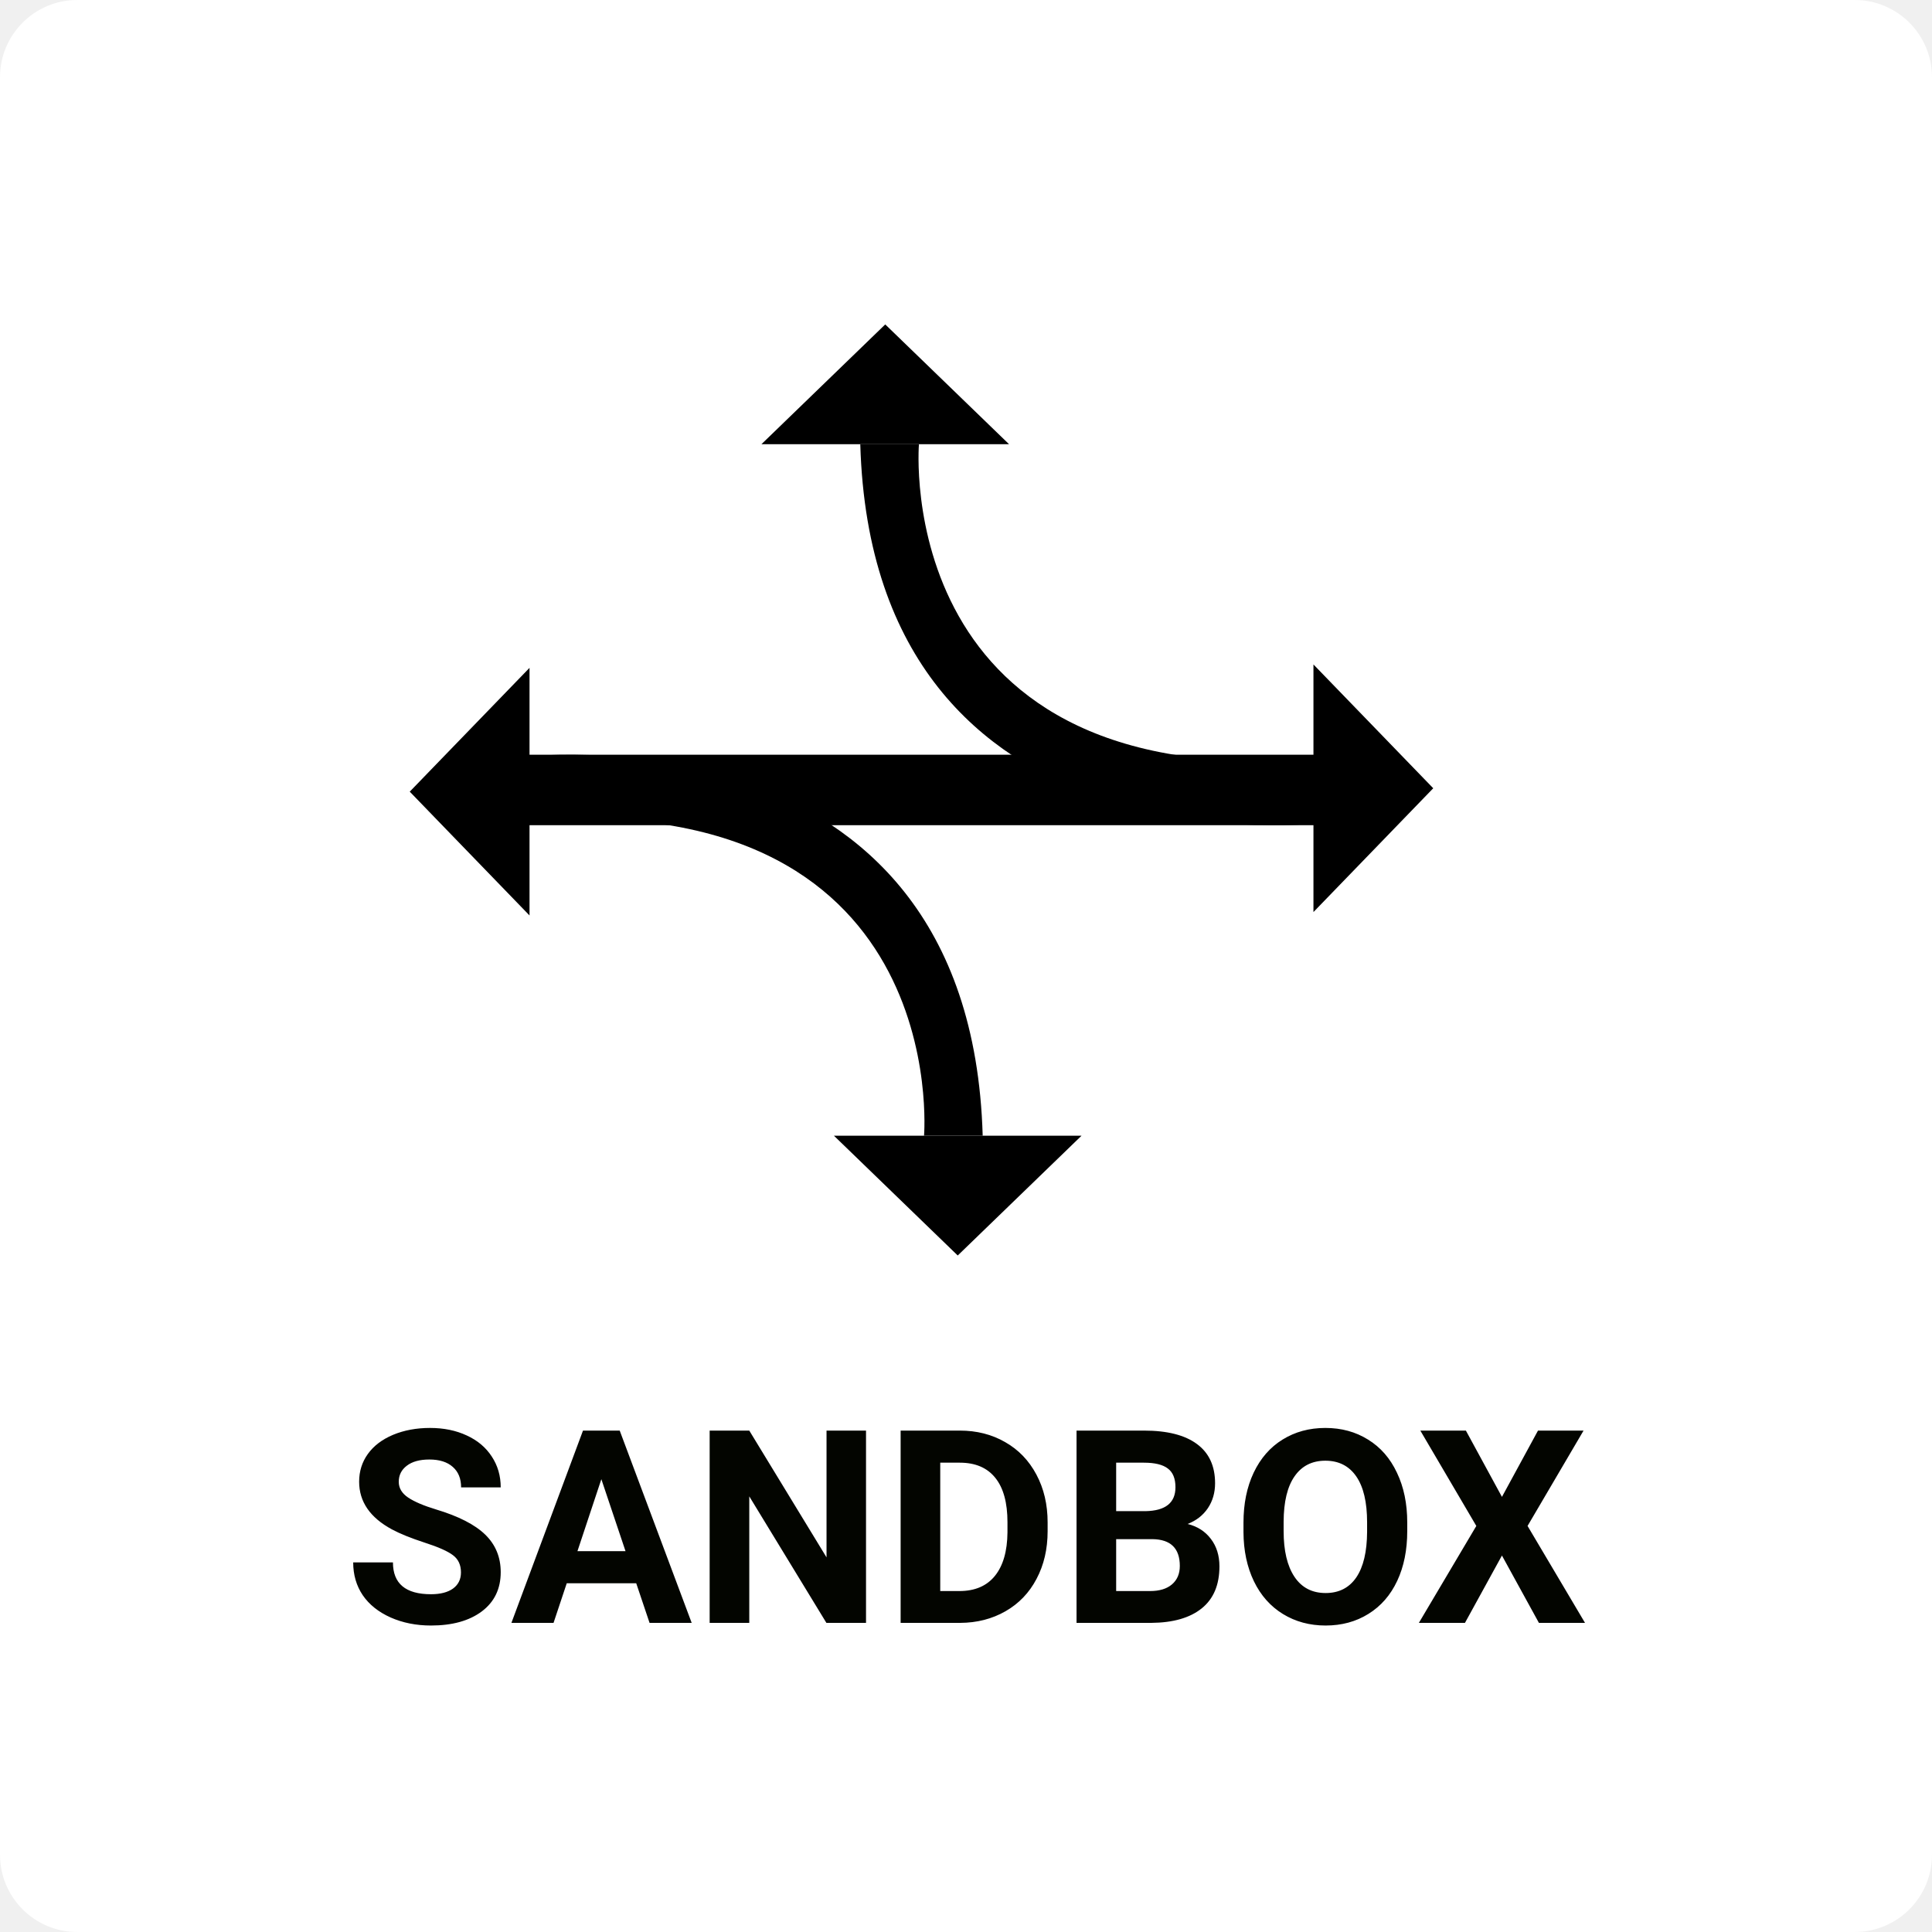
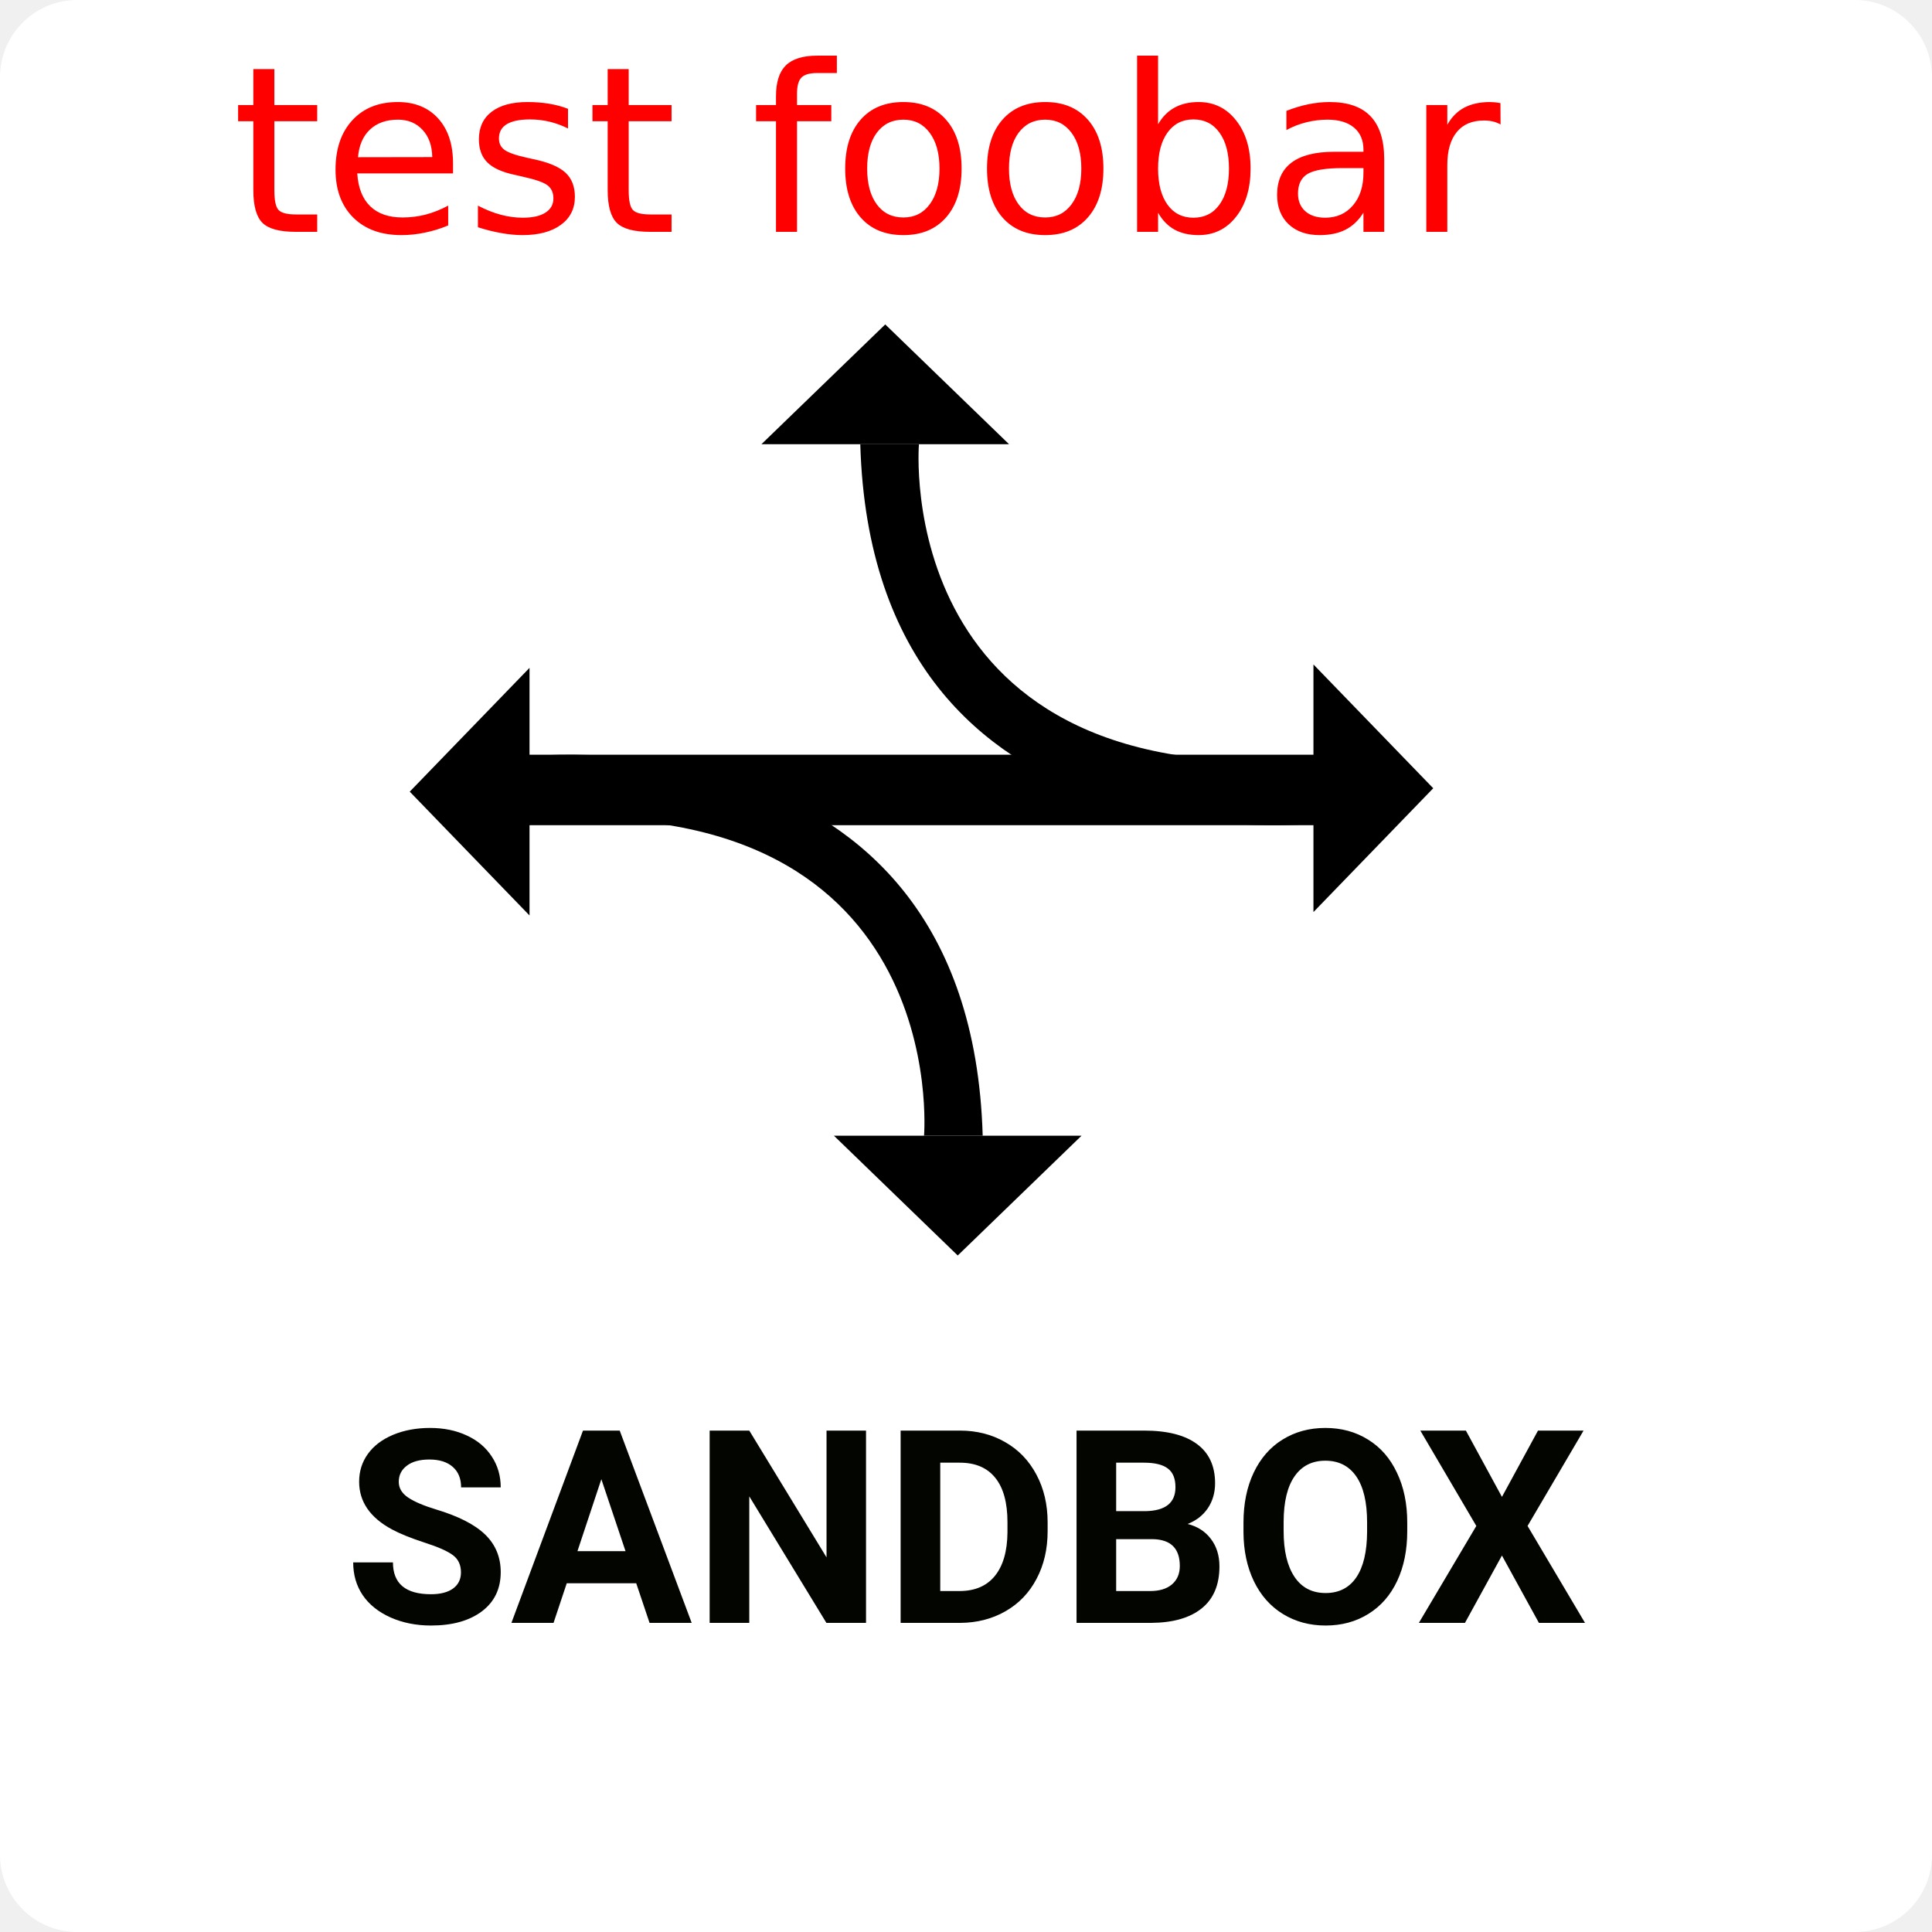
<svg xmlns="http://www.w3.org/2000/svg" width="250" height="250" viewBox="0 0 250 250" fill="none">
  <rect width="250" height="250" rx="10" fill="white" />
  <path d="M59.648 203.472C59.648 202.503 59.307 201.763 58.623 201.25C57.94 200.726 56.709 200.179 54.932 199.609C53.154 199.028 51.747 198.459 50.71 197.9C47.885 196.374 46.472 194.317 46.472 191.731C46.472 190.387 46.848 189.19 47.6 188.142C48.363 187.083 49.452 186.257 50.864 185.664C52.288 185.072 53.883 184.775 55.649 184.775C57.427 184.775 59.01 185.1 60.4 185.75C61.79 186.388 62.867 187.293 63.63 188.467C64.405 189.64 64.793 190.973 64.793 192.466H59.666C59.666 191.326 59.307 190.444 58.589 189.817C57.871 189.179 56.863 188.86 55.564 188.86C54.311 188.86 53.337 189.128 52.642 189.663C51.947 190.187 51.599 190.882 51.599 191.748C51.599 192.557 52.004 193.235 52.812 193.782C53.633 194.329 54.835 194.841 56.419 195.32C59.335 196.197 61.46 197.285 62.793 198.584C64.126 199.883 64.793 201.501 64.793 203.438C64.793 205.591 63.978 207.283 62.349 208.513C60.719 209.732 58.526 210.342 55.769 210.342C53.855 210.342 52.112 209.994 50.54 209.299C48.967 208.593 47.765 207.63 46.934 206.411C46.113 205.192 45.703 203.779 45.703 202.173H50.847C50.847 204.919 52.488 206.292 55.769 206.292C56.988 206.292 57.94 206.047 58.623 205.557C59.307 205.055 59.648 204.36 59.648 203.472ZM82.327 204.873H73.337L71.628 210H66.177L75.439 185.117H80.19L89.504 210H84.053L82.327 204.873ZM74.722 200.72H80.942L77.815 191.406L74.722 200.72ZM112.063 210H106.936L96.956 193.628V210H91.829V185.117H96.956L106.953 201.523V185.117H112.063V210ZM116.541 210V185.117H124.197C126.384 185.117 128.338 185.613 130.059 186.604C131.79 187.584 133.14 188.985 134.109 190.808C135.077 192.62 135.562 194.682 135.562 196.995V198.14C135.562 200.452 135.083 202.509 134.126 204.309C133.18 206.109 131.842 207.505 130.11 208.496C128.378 209.487 126.424 209.989 124.248 210H116.541ZM121.667 189.27V205.881H124.146C126.151 205.881 127.683 205.226 128.743 203.916C129.802 202.606 130.343 200.732 130.366 198.293V196.978C130.366 194.448 129.842 192.534 128.794 191.235C127.746 189.925 126.213 189.27 124.197 189.27H121.667ZM139.304 210V185.117H148.02C151.039 185.117 153.329 185.698 154.89 186.86C156.451 188.011 157.231 189.703 157.231 191.936C157.231 193.155 156.918 194.232 156.292 195.166C155.665 196.089 154.793 196.767 153.677 197.2C154.953 197.519 155.955 198.162 156.685 199.131C157.425 200.099 157.795 201.284 157.795 202.686C157.795 205.078 157.032 206.89 155.505 208.12C153.979 209.351 151.803 209.977 148.977 210H139.304ZM144.431 199.165V205.881H148.823C150.031 205.881 150.971 205.597 151.643 205.027C152.327 204.446 152.668 203.648 152.668 202.634C152.668 200.356 151.489 199.199 149.131 199.165H144.431ZM144.431 195.542H148.225C150.811 195.496 152.104 194.465 152.104 192.449C152.104 191.321 151.774 190.512 151.113 190.022C150.464 189.521 149.433 189.27 148.02 189.27H144.431V195.542ZM182.097 198.123C182.097 200.572 181.664 202.72 180.798 204.565C179.932 206.411 178.691 207.835 177.073 208.838C175.466 209.84 173.621 210.342 171.536 210.342C169.473 210.342 167.633 209.846 166.016 208.855C164.398 207.864 163.145 206.451 162.256 204.617C161.367 202.771 160.917 200.652 160.906 198.259V197.029C160.906 194.579 161.344 192.426 162.222 190.569C163.11 188.7 164.358 187.271 165.964 186.279C167.582 185.277 169.428 184.775 171.501 184.775C173.575 184.775 175.415 185.277 177.021 186.279C178.639 187.271 179.887 188.7 180.764 190.569C181.653 192.426 182.097 194.574 182.097 197.012V198.123ZM176.902 196.995C176.902 194.386 176.435 192.403 175.5 191.047C174.566 189.692 173.233 189.014 171.501 189.014C169.781 189.014 168.454 189.686 167.52 191.03C166.585 192.363 166.112 194.323 166.101 196.909V198.123C166.101 200.663 166.568 202.634 167.502 204.036C168.437 205.437 169.781 206.138 171.536 206.138C173.256 206.138 174.578 205.465 175.5 204.121C176.423 202.765 176.89 200.794 176.902 198.208V196.995ZM194.351 193.696L199.016 185.117H204.912L197.666 197.456L205.1 210H199.136L194.351 201.284L189.565 210H183.601L191.035 197.456L183.789 185.117H189.685L194.351 193.696Z" fill="#030500" />
  <path d="M67.02 97.99C67.02 97.99 125.53 90.47 127.16 146.96C122 146.96 119.57 146.96 119.57 146.96C119.57 146.96 123.38 101.23 67.02 106.33" fill="black" />
  <path d="M139.95 146.96L107.91 146.96L123.93 162.46L139.95 146.96Z" fill="black" />
  <path d="M169.96 85.98L169.96 118.02L185.46 102L169.96 85.98Z" fill="black" />
  <path d="M171.95 106.34L171.95 97.66L67.02 97.66L67.02 106.34L171.95 106.34Z" fill="black" />
  <path d="M171.46 106.45C171.46 106.45 112.95 113.97 111.32 57.48C116.48 57.48 118.91 57.48 118.91 57.48C118.91 57.48 115.1 103.21 171.46 98.11" fill="black" />
  <path d="M98.53 57.48L130.57 57.48L114.55 41.98L98.53 57.48Z" fill="black" />
  <path d="M68.52 118.46L68.52 86.42L53.02 102.44L68.52 118.46Z" fill="black" />
  <path d="M66.53 98.1L66.53 106.78L171.46 106.78L171.46 98.1L66.53 98.1Z" fill="black" />
+   <text x="30" y="30" fill="red" font-size="30" font-family="DejaVu Sans">test foobar</text>
</svg>
